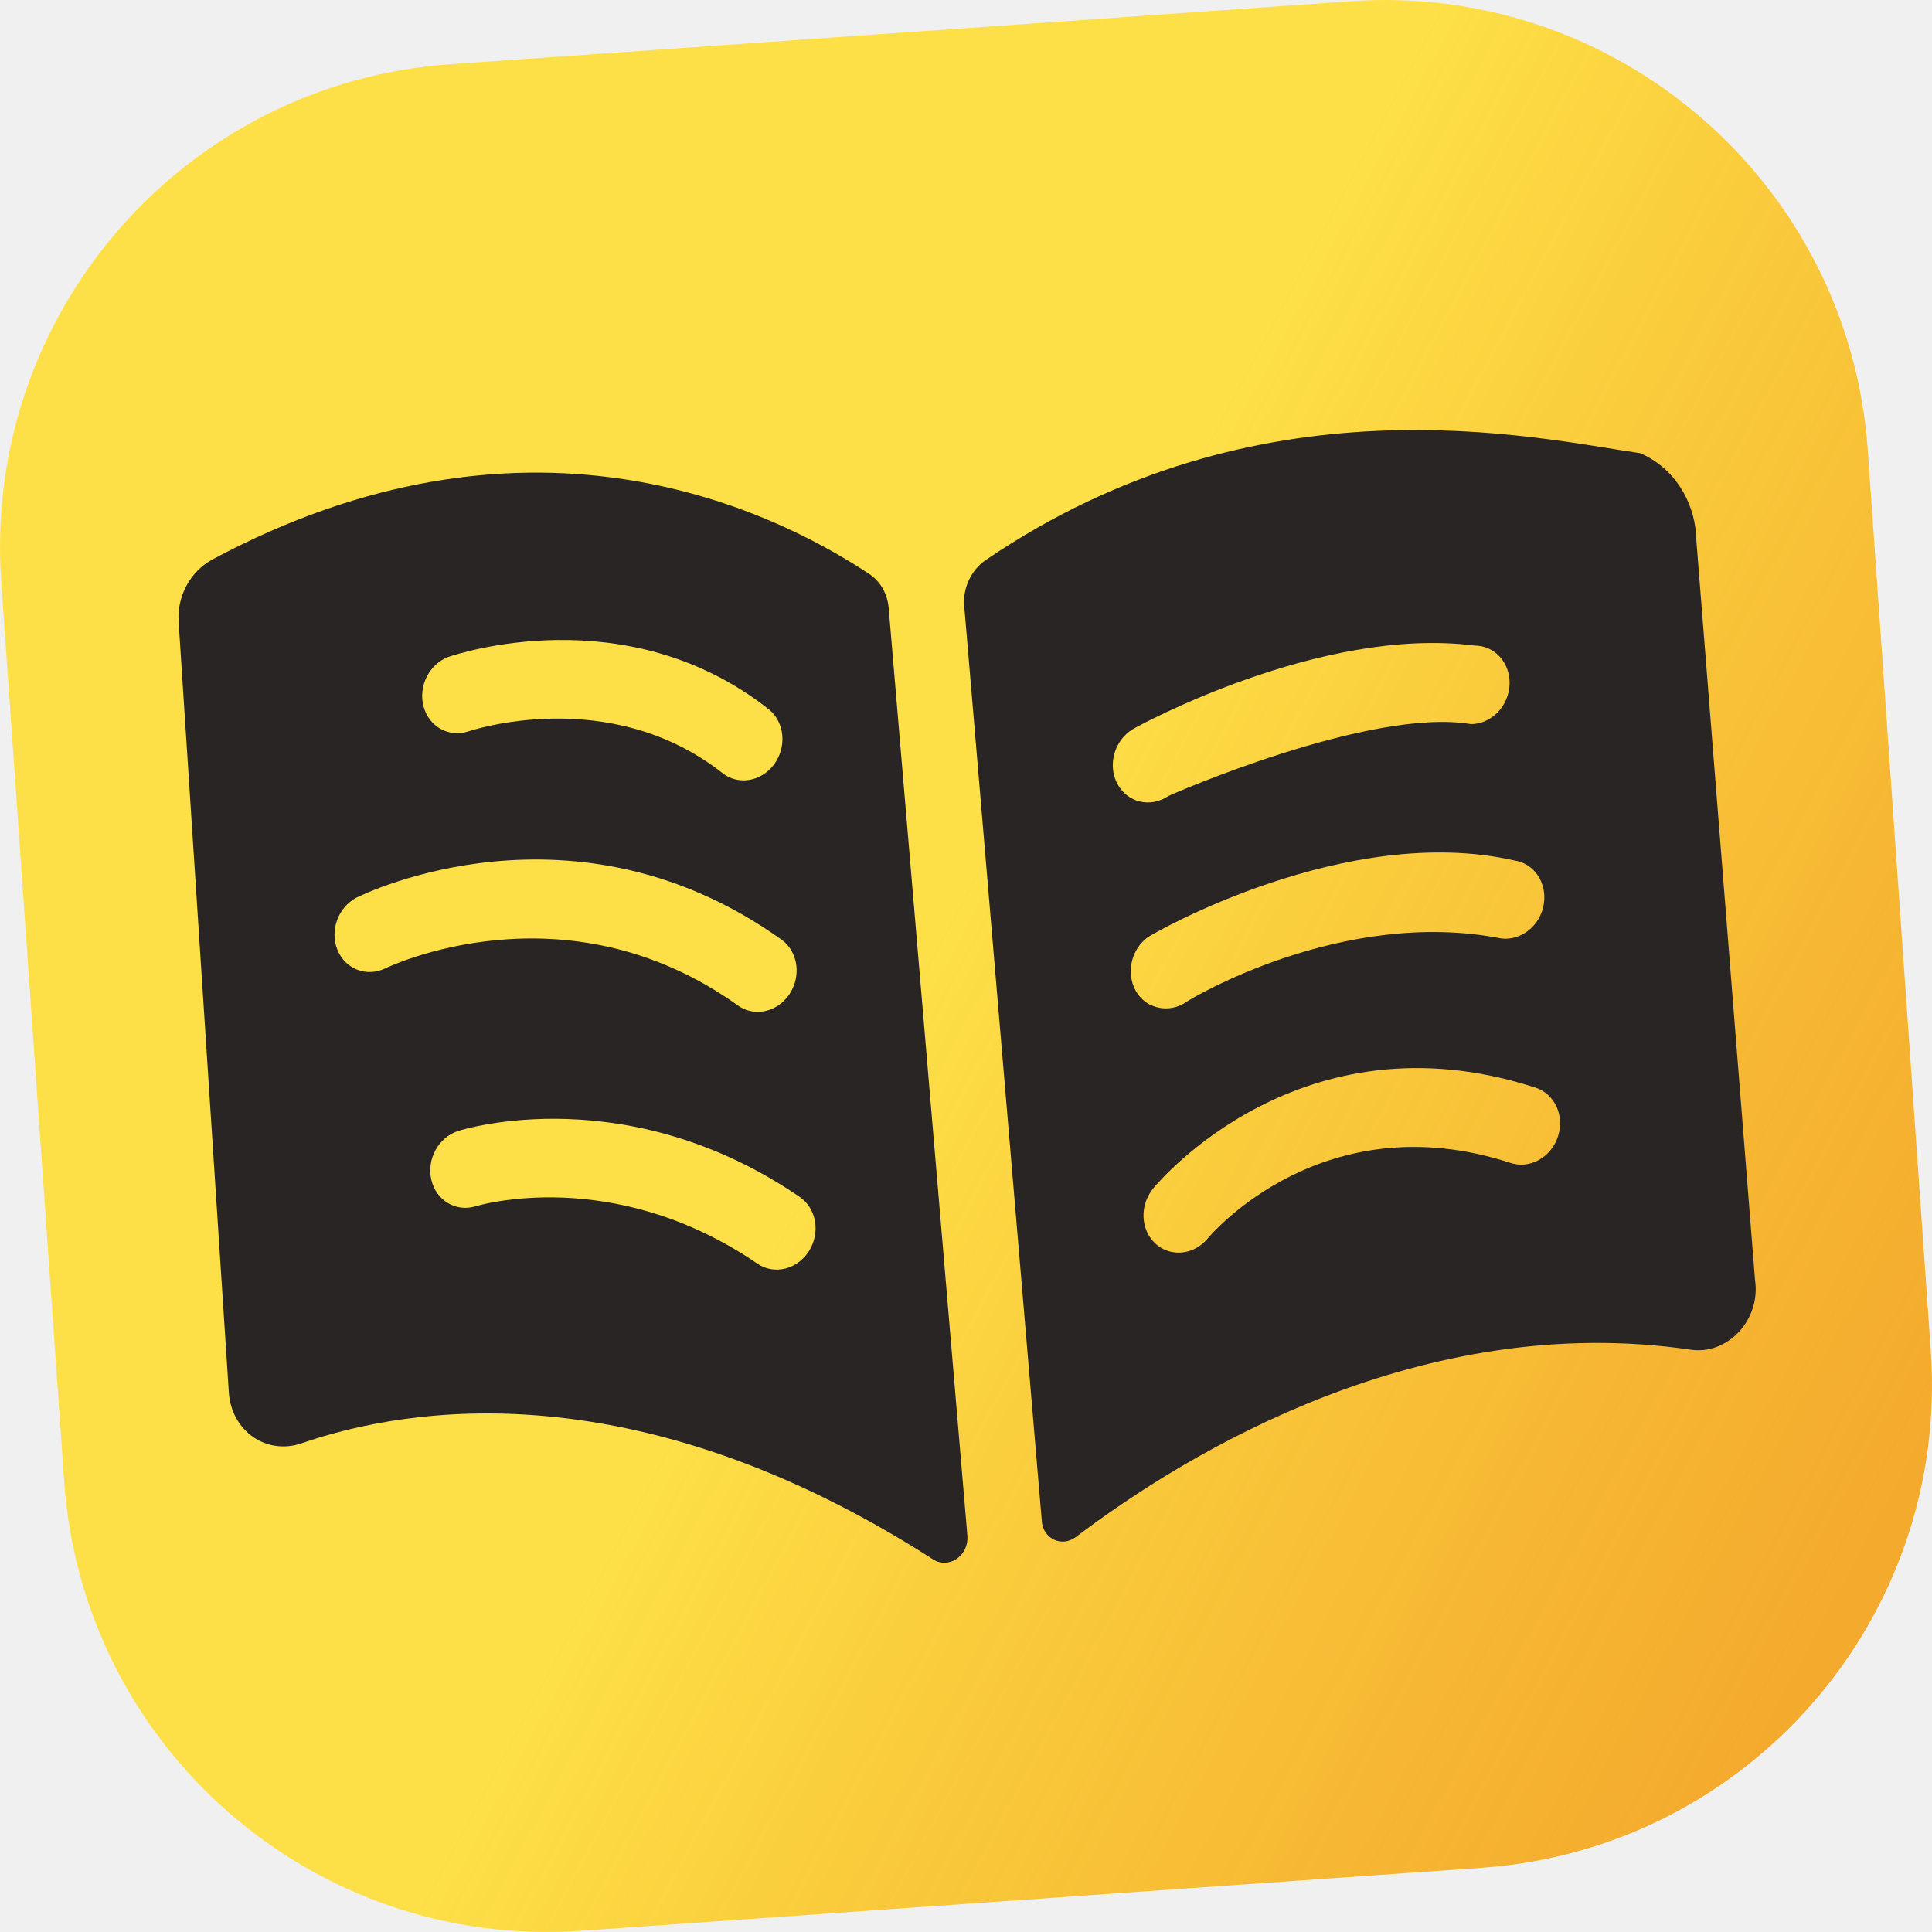
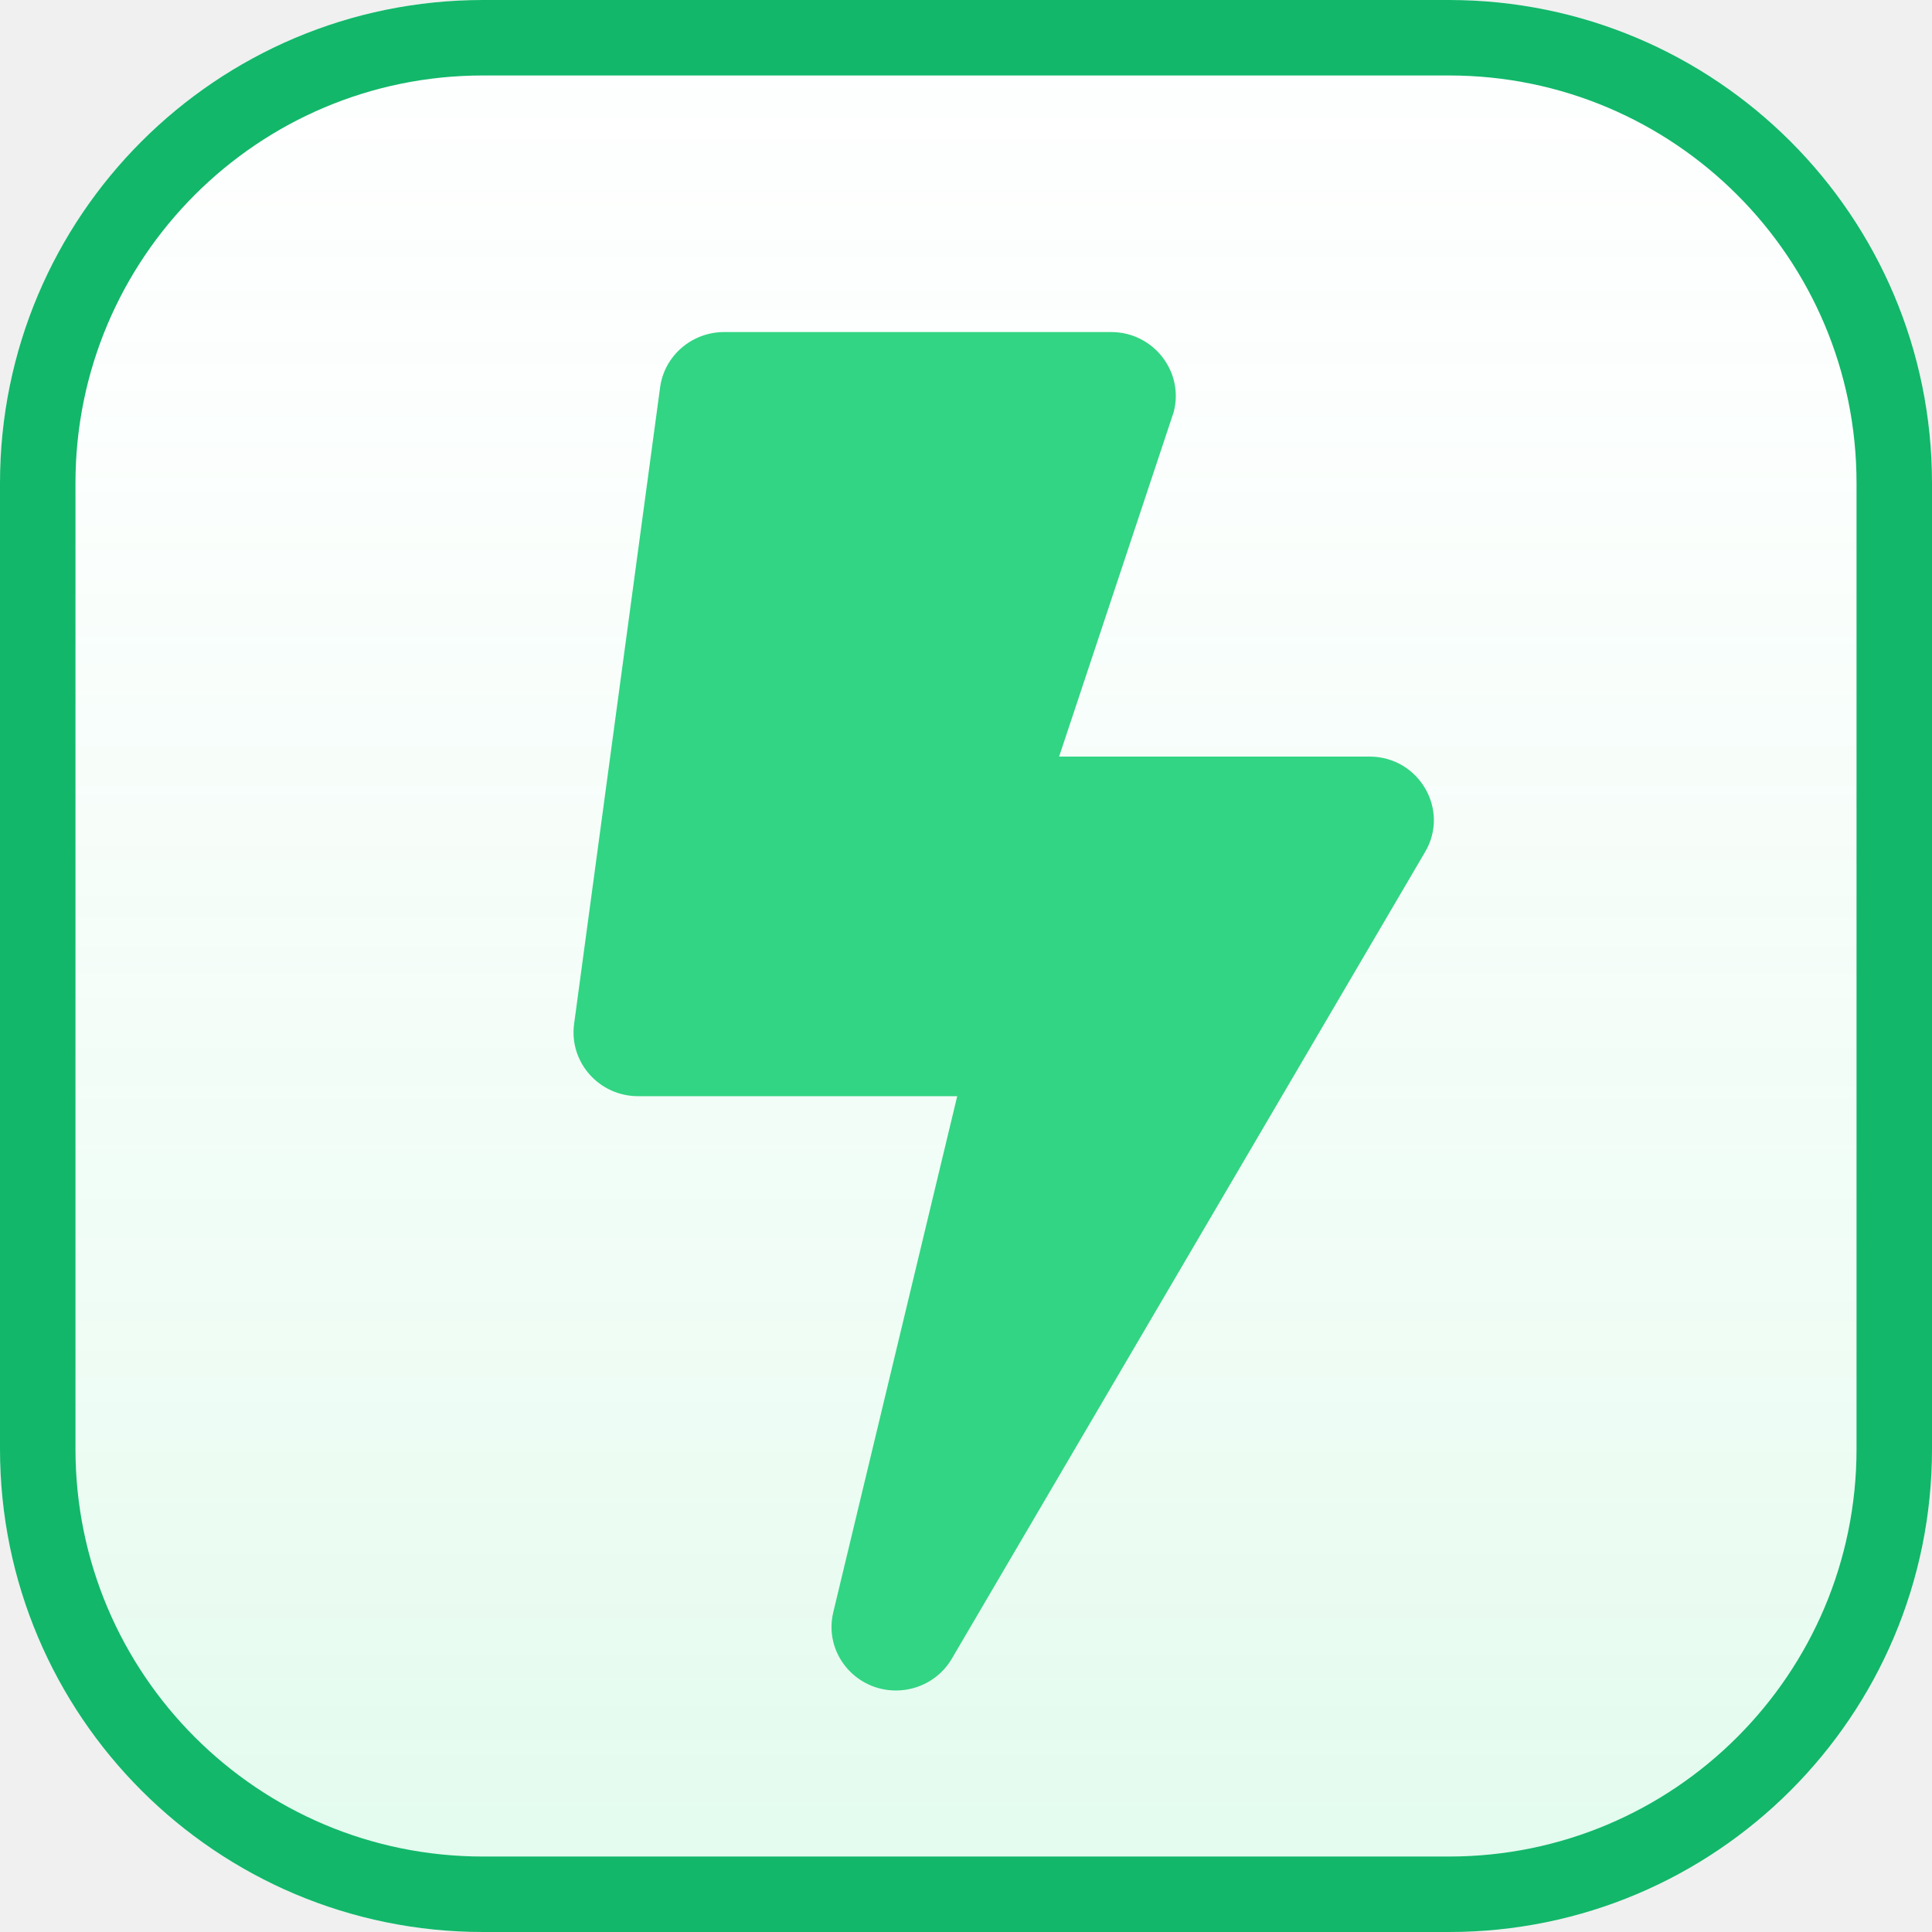
- <svg xmlns="http://www.w3.org/2000/svg" xmlns:xlink="http://www.w3.org/1999/xlink" height="495.607" width="495.607" id="svg837" version="1.1" viewBox="0 0 495.607 495.607">
-   <defs id="defs841">
-     <linearGradient id="linearGradient896">
-       <stop id="stop892" offset="0" style="stop-color:#fde047;stop-opacity:1;" />
-       <stop style="stop-color:#fde047;stop-opacity:1" offset="0.46" id="stop900" />
-       <stop id="stop894" offset="1" style="stop-color:#f59e0b;stop-opacity:0.85" />
+ <svg xmlns="http://www.w3.org/2000/svg" width="128" height="128" viewBox="0 0 128 128" fill="none">
+   <g clip-path="url(#clip0_1_73)">
+     <rect width="128" height="128" rx="32" fill="white" />
+     <rect width="128" height="128" rx="32" fill="url(#paint0_linear_1_73)" />
+     <g clip-path="url(#clip1_1_73)">
+       <path d="M90.725 50.125H70.169L77.757 27.309C78.47 24.637 76.421 22 73.625 22H47.975C45.837 22 44.02 23.564 43.735 25.656L38.035 67.844C37.697 70.375 39.692 72.625 42.275 72.625H63.418L55.207 106.814C54.565 109.486 56.632 112 59.357 112C60.853 112 62.278 111.227 63.062 109.891L94.412 56.453C96.069 53.658 94.02 50.125 90.725 50.125Z" fill="#32D583" />
+     </g>
+   </g>
+   <rect x="2.5" y="2.5" width="123" height="123" rx="29.5" stroke="#12B76A" stroke-width="5" />
+   <defs>
+     <linearGradient id="paint0_linear_1_73" x1="64" y1="0" x2="64" y2="128" gradientUnits="userSpaceOnUse">
+       <stop stop-color="#ECFDF3" stop-opacity="0.05" />
+       <stop offset="1" stop-color="#6CE9A6" stop-opacity="0.2" />
    </linearGradient>
-     <linearGradient gradientTransform="translate(-5.067663,15.70397)" gradientUnits="userSpaceOnUse" y2="423.166" x2="448.636" y1="140.89" x1="1.255" id="linearGradient898" xlink:href="#linearGradient896" />
+     <clipPath id="clip0_1_73">
+       <rect width="128" height="128" rx="32" fill="white" />
+     </clipPath>
+     <clipPath id="clip1_1_73">
+       <rect width="57" height="90" fill="white" transform="translate(38 22)" />
+     </clipPath>
  </defs>
-   <rect transform="rotate(-4)" ry="124.202" y="24.486" x="-10.086" height="480" width="480" id="rect840" style="font-variation-settings:'wght' 700;fill:url(#linearGradient898);fill-opacity:1;stroke:#000000;stroke-width:0;stroke-linecap:round;paint-order:markers fill stroke" />
-   <g style="fill:#292524;fill-opacity:1" id="g835" transform="matrix(1.118985,0.4116926,-0.4462018,1.212781,52.91514,-114.8563)">
-     <path style="fill:#292524;fill-opacity:1;stroke-width:0.925" d="m 301.057,317.409 -84.848,-167.512 a 9.523,9.523 0 0 0 -6.478,-5.007 C 183.28,139.143 126.317,135.043 76.091,187.194 a 12.337,12.337 0 0 0 -2.258,13.882 l 67.43,140.21 a 12.272,12.272 0 0 0 18.454,4.489 c 18.945,-14.289 62.387,-36.788 136.249,-21.647 a 4.692,4.692 0 0 0 5.09,-6.719 z M 130.991,189.174 c 1.259,-0.925 31.235,-23.248 68.273,-12.253 a 7.876,7.876 0 1 1 -4.489,15.095 c -29.477,-8.755 -54.039,9.523 -54.279,9.708 a 7.876,7.876 0 0 1 -9.514,-12.55 z m 10.273,62.451 A 7.876,7.876 0 0 1 130.223,240.4 c 1.444,-1.416 36.01,-34.659 88.726,-21.425 a 7.876,7.876 0 1 1 -3.841,15.27 c -44.229,-11.106 -73.548,17.103 -73.844,17.38 z m 106.634,23.553 a 7.885,7.885 0 0 1 -9.458,5.886 c -36.621,-8.542 -60.887,8.413 -61.128,8.588 a 7.878,7.878 0 0 1 -9.162,-12.818 c 1.222,-0.87 30.383,-21.23 73.862,-11.106 a 7.885,7.885 0 0 1 5.886,9.449 z" id="path839" />
-     <path style="fill:#292524;fill-opacity:1;stroke-width:0.925" d="M 441.055,215.694 373.087,79.569 c -3.504,-5.916 -9.745,-9.677 -16.612,-10.014 -22.563,4.422 -82.736,11.232 -124.216,64.752 -2.227,2.9 -2.587,6.822 -0.925,10.078 l 83.672,165.207 c 1.604,3.17 6.015,3.47 8.033,0.546 16.288,-23.424 52.956,-65.95 110.289,-77.037 7.901,-1.571 11.862,-10.494 7.728,-17.408 z M 286.658,165.774 c -2.718,3.466 -7.751,4.029 -11.168,1.249 -3.417,-2.78 -3.889,-7.822 -1.048,-11.188 0.694,-0.842 30.25,-32.188 62.804,-39.066 4.104,-1.431 8.591,0.736 10.022,4.84 1.431,4.104 -0.736,8.591 -4.84,10.023 -21.611,3.723 -55.632,33.93 -55.771,34.143 z m 12.124,40.166 c -6.08,-0.496 -9.324,-7.407 -5.821,-12.401 0.879,-1.24 31.647,-35.076 68.315,-39.475 4.223,-0.826 8.327,1.891 9.217,6.1 0.89,4.21 -1.763,8.355 -5.959,9.309 -34.685,5.123 -58.57,32.923 -58.746,33.173 -1.607,2.234 -4.262,3.469 -7.006,3.258 z m 84.024,4.738 c -41.943,1.564 -54.816,33.484 -55.344,34.835 -1.197,3.101 -4.21,5.119 -7.533,5.044 -0.9,-0.019 -1.789,-0.195 -2.628,-0.518 -4.044,-1.538 -6.084,-6.056 -4.563,-10.106 0.666,-1.758 16.807,-43.026 69.476,-44.988 4.434,-0.303 8.24,3.12 8.407,7.561 0.167,4.441 -3.371,8.141 -7.815,8.172 z" id="path841" />
-   </g>
</svg>
